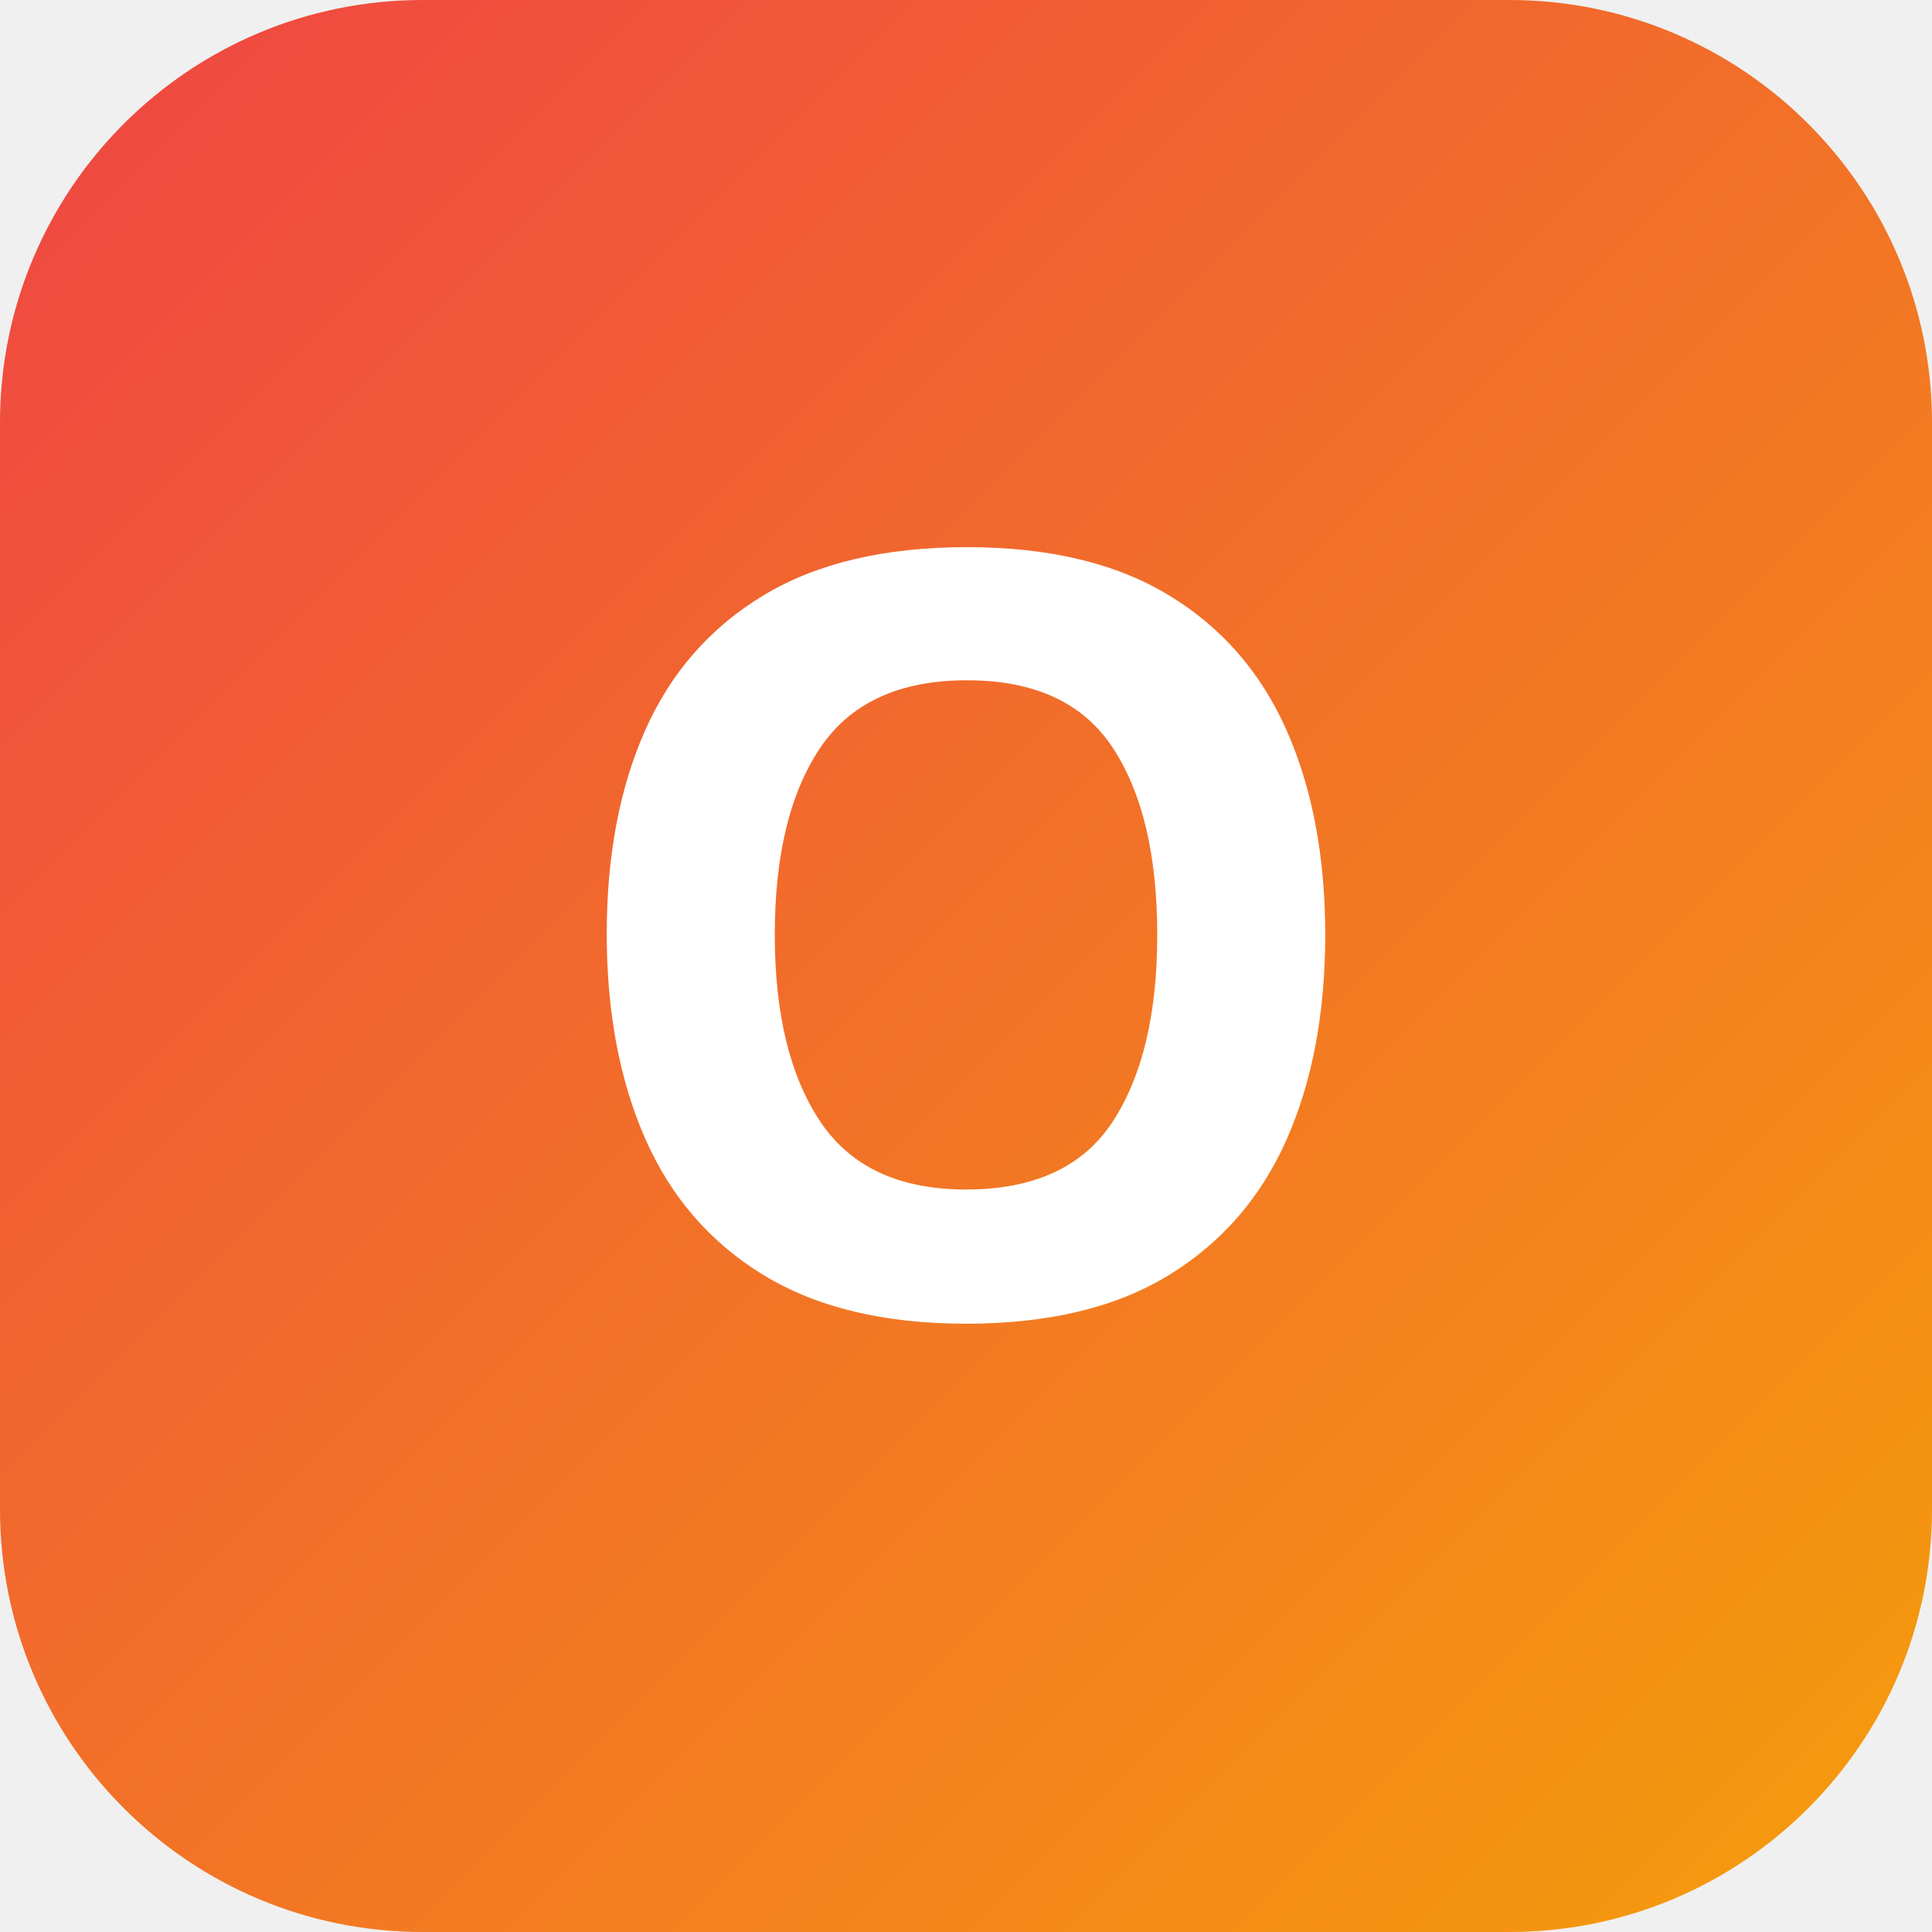
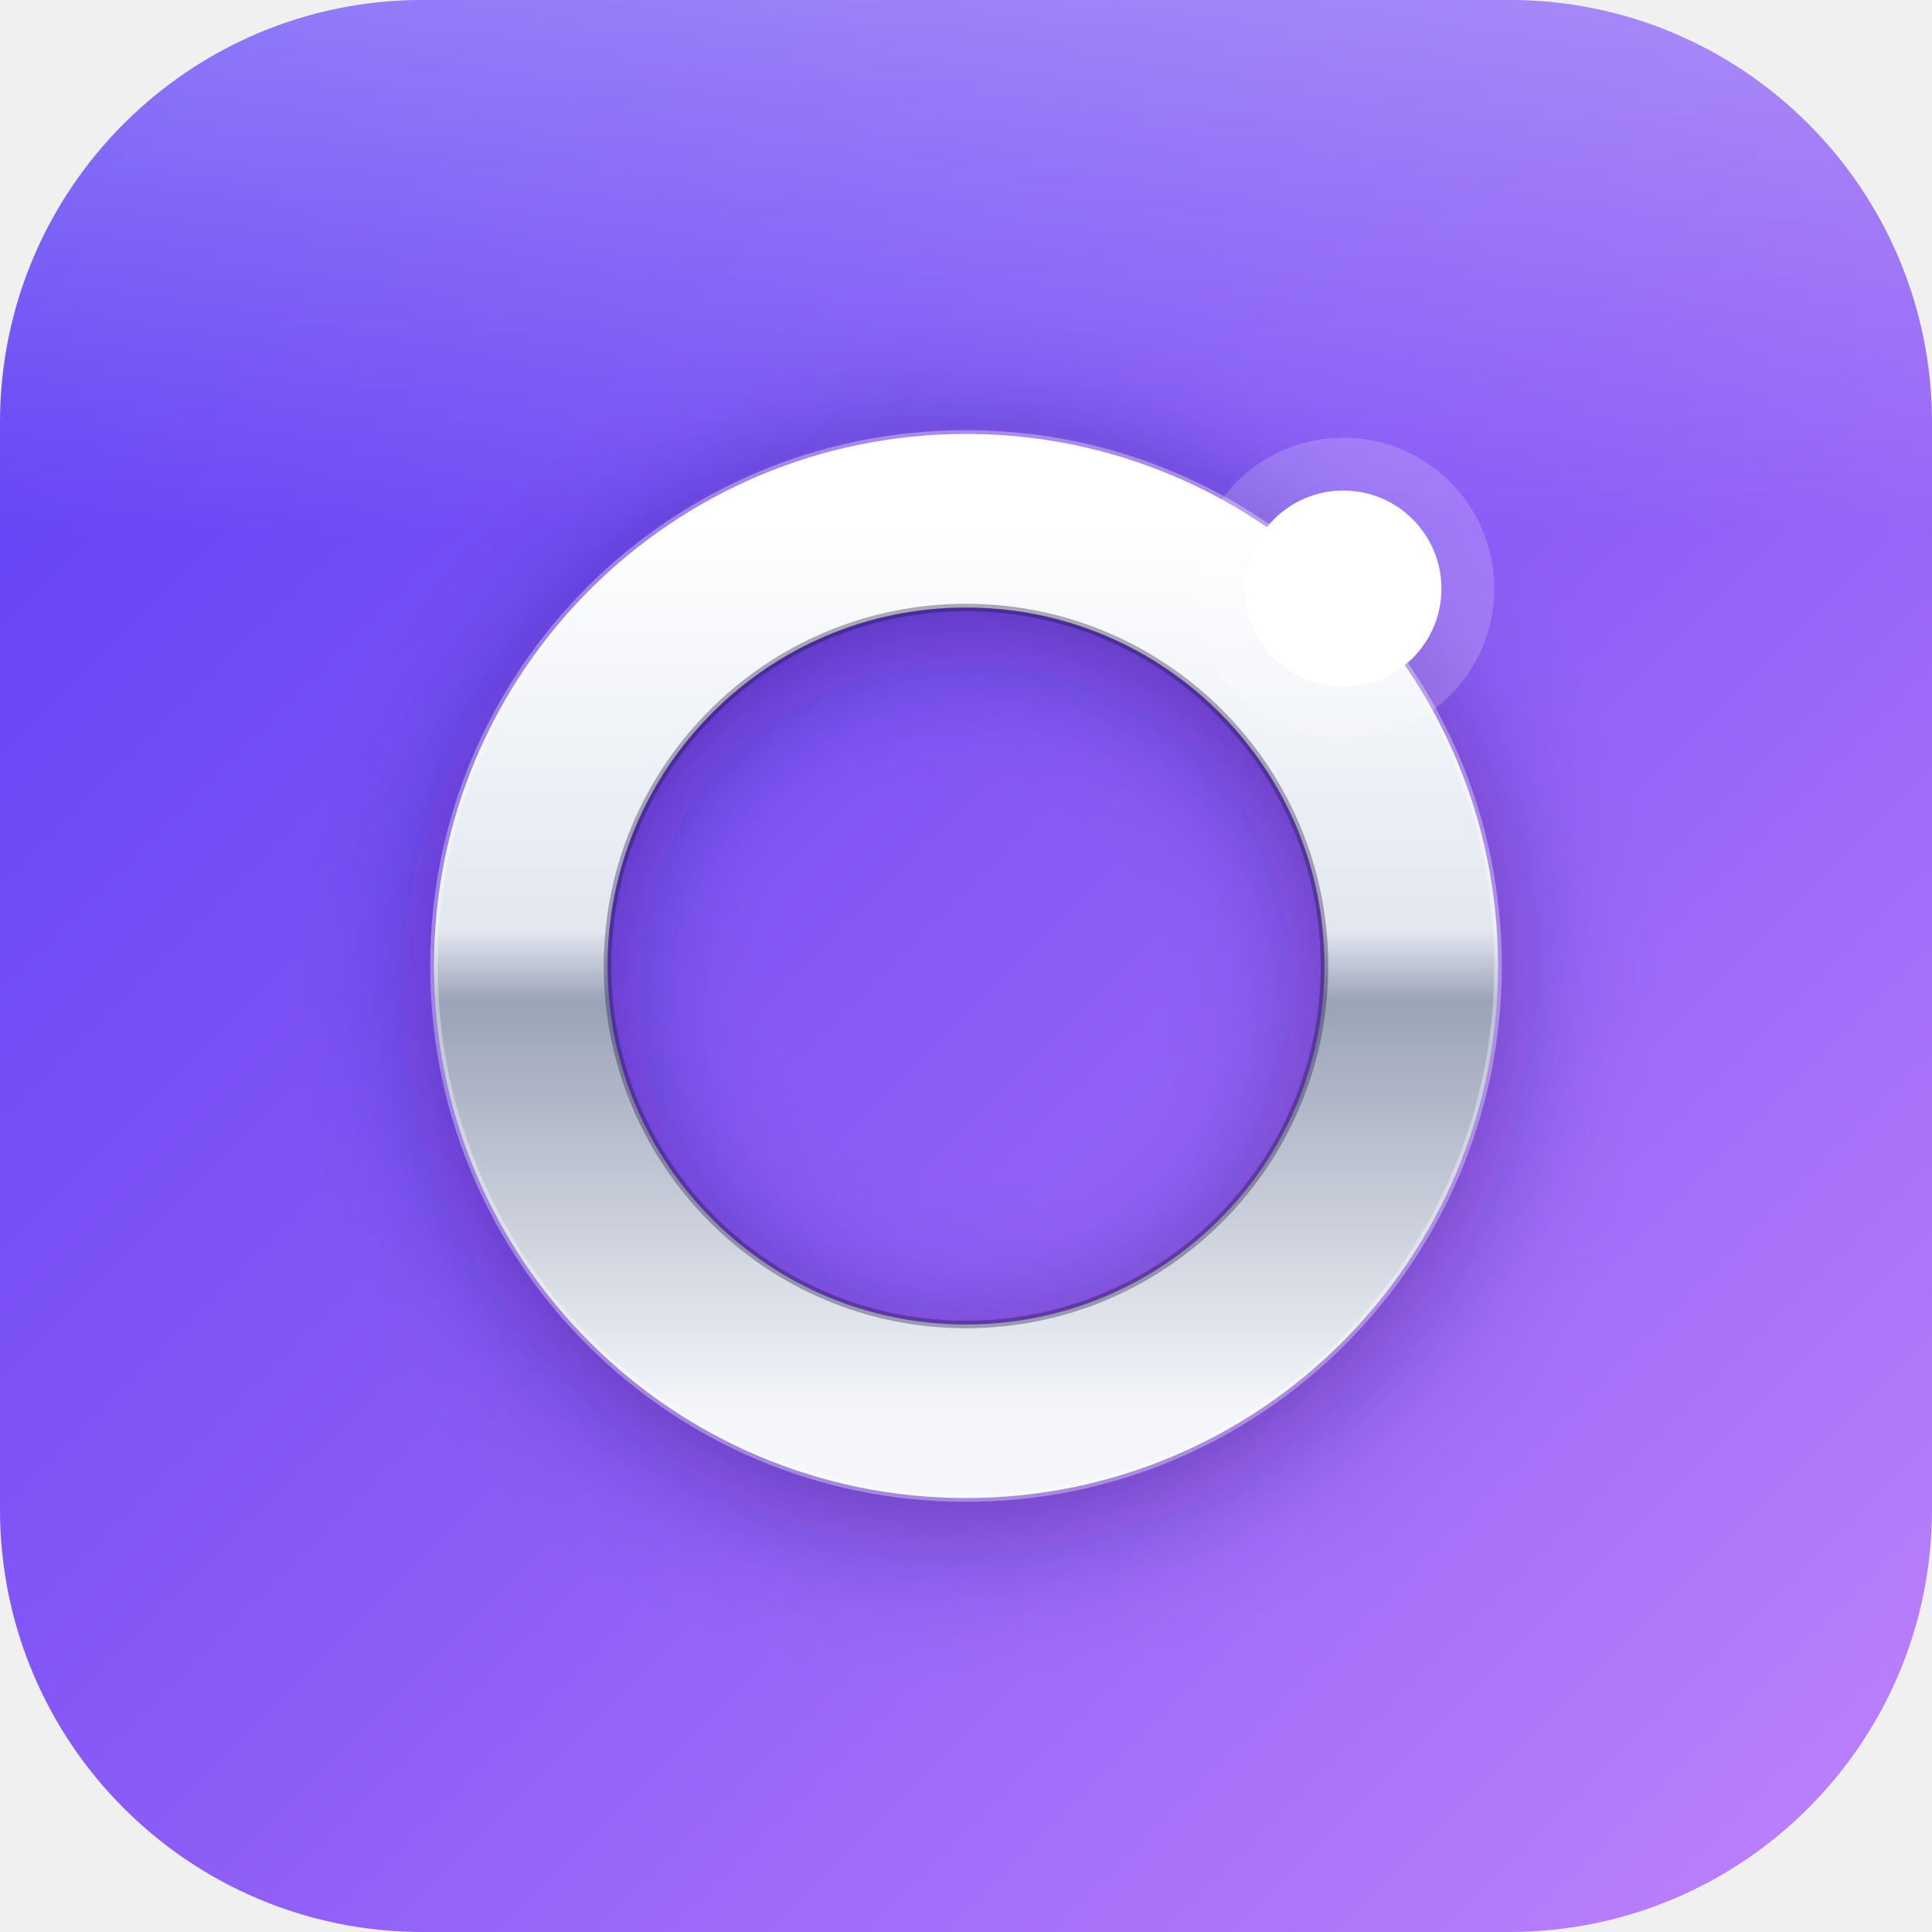
- <svg xmlns="http://www.w3.org/2000/svg" viewBox="0 0 512 512">
+ <svg xmlns="http://www.w3.org/2000/svg" viewBox="0 0 512 512" role="img" aria-label="OmniSource">
  <defs>
-     <linearGradient id="g" x1="0" y1="0" x2="1" y2="1">
-       <stop offset="0" stop-color="#ef4444" />
-       <stop offset="1" stop-color="#f59e0b" />
+     <linearGradient id="bg" x1="0" y1="0" x2="1" y2="1">
+       <stop offset="0" stop-color="#5b3df5" />
+       <stop offset="0.52" stop-color="#8b5cf6" />
+       <stop offset="1" stop-color="#c084fc" />
    </linearGradient>
+     <linearGradient id="chrome" x1="0" y1="0" x2="0" y2="1">
+       <stop offset="0" stop-color="#ffffff" />
+       <stop offset="0.46" stop-color="#e2e7f0" />
+       <stop offset="0.54" stop-color="#9aa3b7" />
+       <stop offset="1" stop-color="#f4f6fa" />
+     </linearGradient>
+     <linearGradient id="sheen" x1="0" y1="0" x2="0" y2="1">
+       <stop offset="0" stop-color="#ffffff" stop-opacity="0.30" />
+       <stop offset="0.55" stop-color="#ffffff" stop-opacity="0" />
+     </linearGradient>
+     <filter id="glow" x="-30%" y="-30%" width="160%" height="160%">
+       <feGaussianBlur stdDeviation="18" />
+     </filter>
  </defs>
-   <rect width="512" height="512" rx="112" fill="url(#g)" />
-   <text x="256" y="348" font-family="system-ui, sans-serif" font-size="280" font-weight="800" fill="#fff" text-anchor="middle">O</text>
+   <rect width="512" height="512" rx="112" fill="url(#bg)" />
+   <rect width="512" height="256" rx="112" fill="url(#sheen)" />
+   <circle cx="256" cy="262" r="118" fill="none" stroke="#2a1160" stroke-opacity="0.45" stroke-width="46" filter="url(#glow)" />
+   <circle cx="256" cy="256" r="118" fill="none" stroke="url(#chrome)" stroke-width="46" />
+   <circle cx="256" cy="256" r="141" fill="none" stroke="#ffffff" stroke-opacity="0.35" stroke-width="2" />
+   <circle cx="256" cy="256" r="95" fill="none" stroke="#1b1140" stroke-opacity="0.35" stroke-width="2" />
+   <circle cx="356" cy="156" r="26" fill="#ffffff" />
+   <circle cx="356" cy="156" r="40" fill="#ffffff" fill-opacity="0.18" />
</svg>
